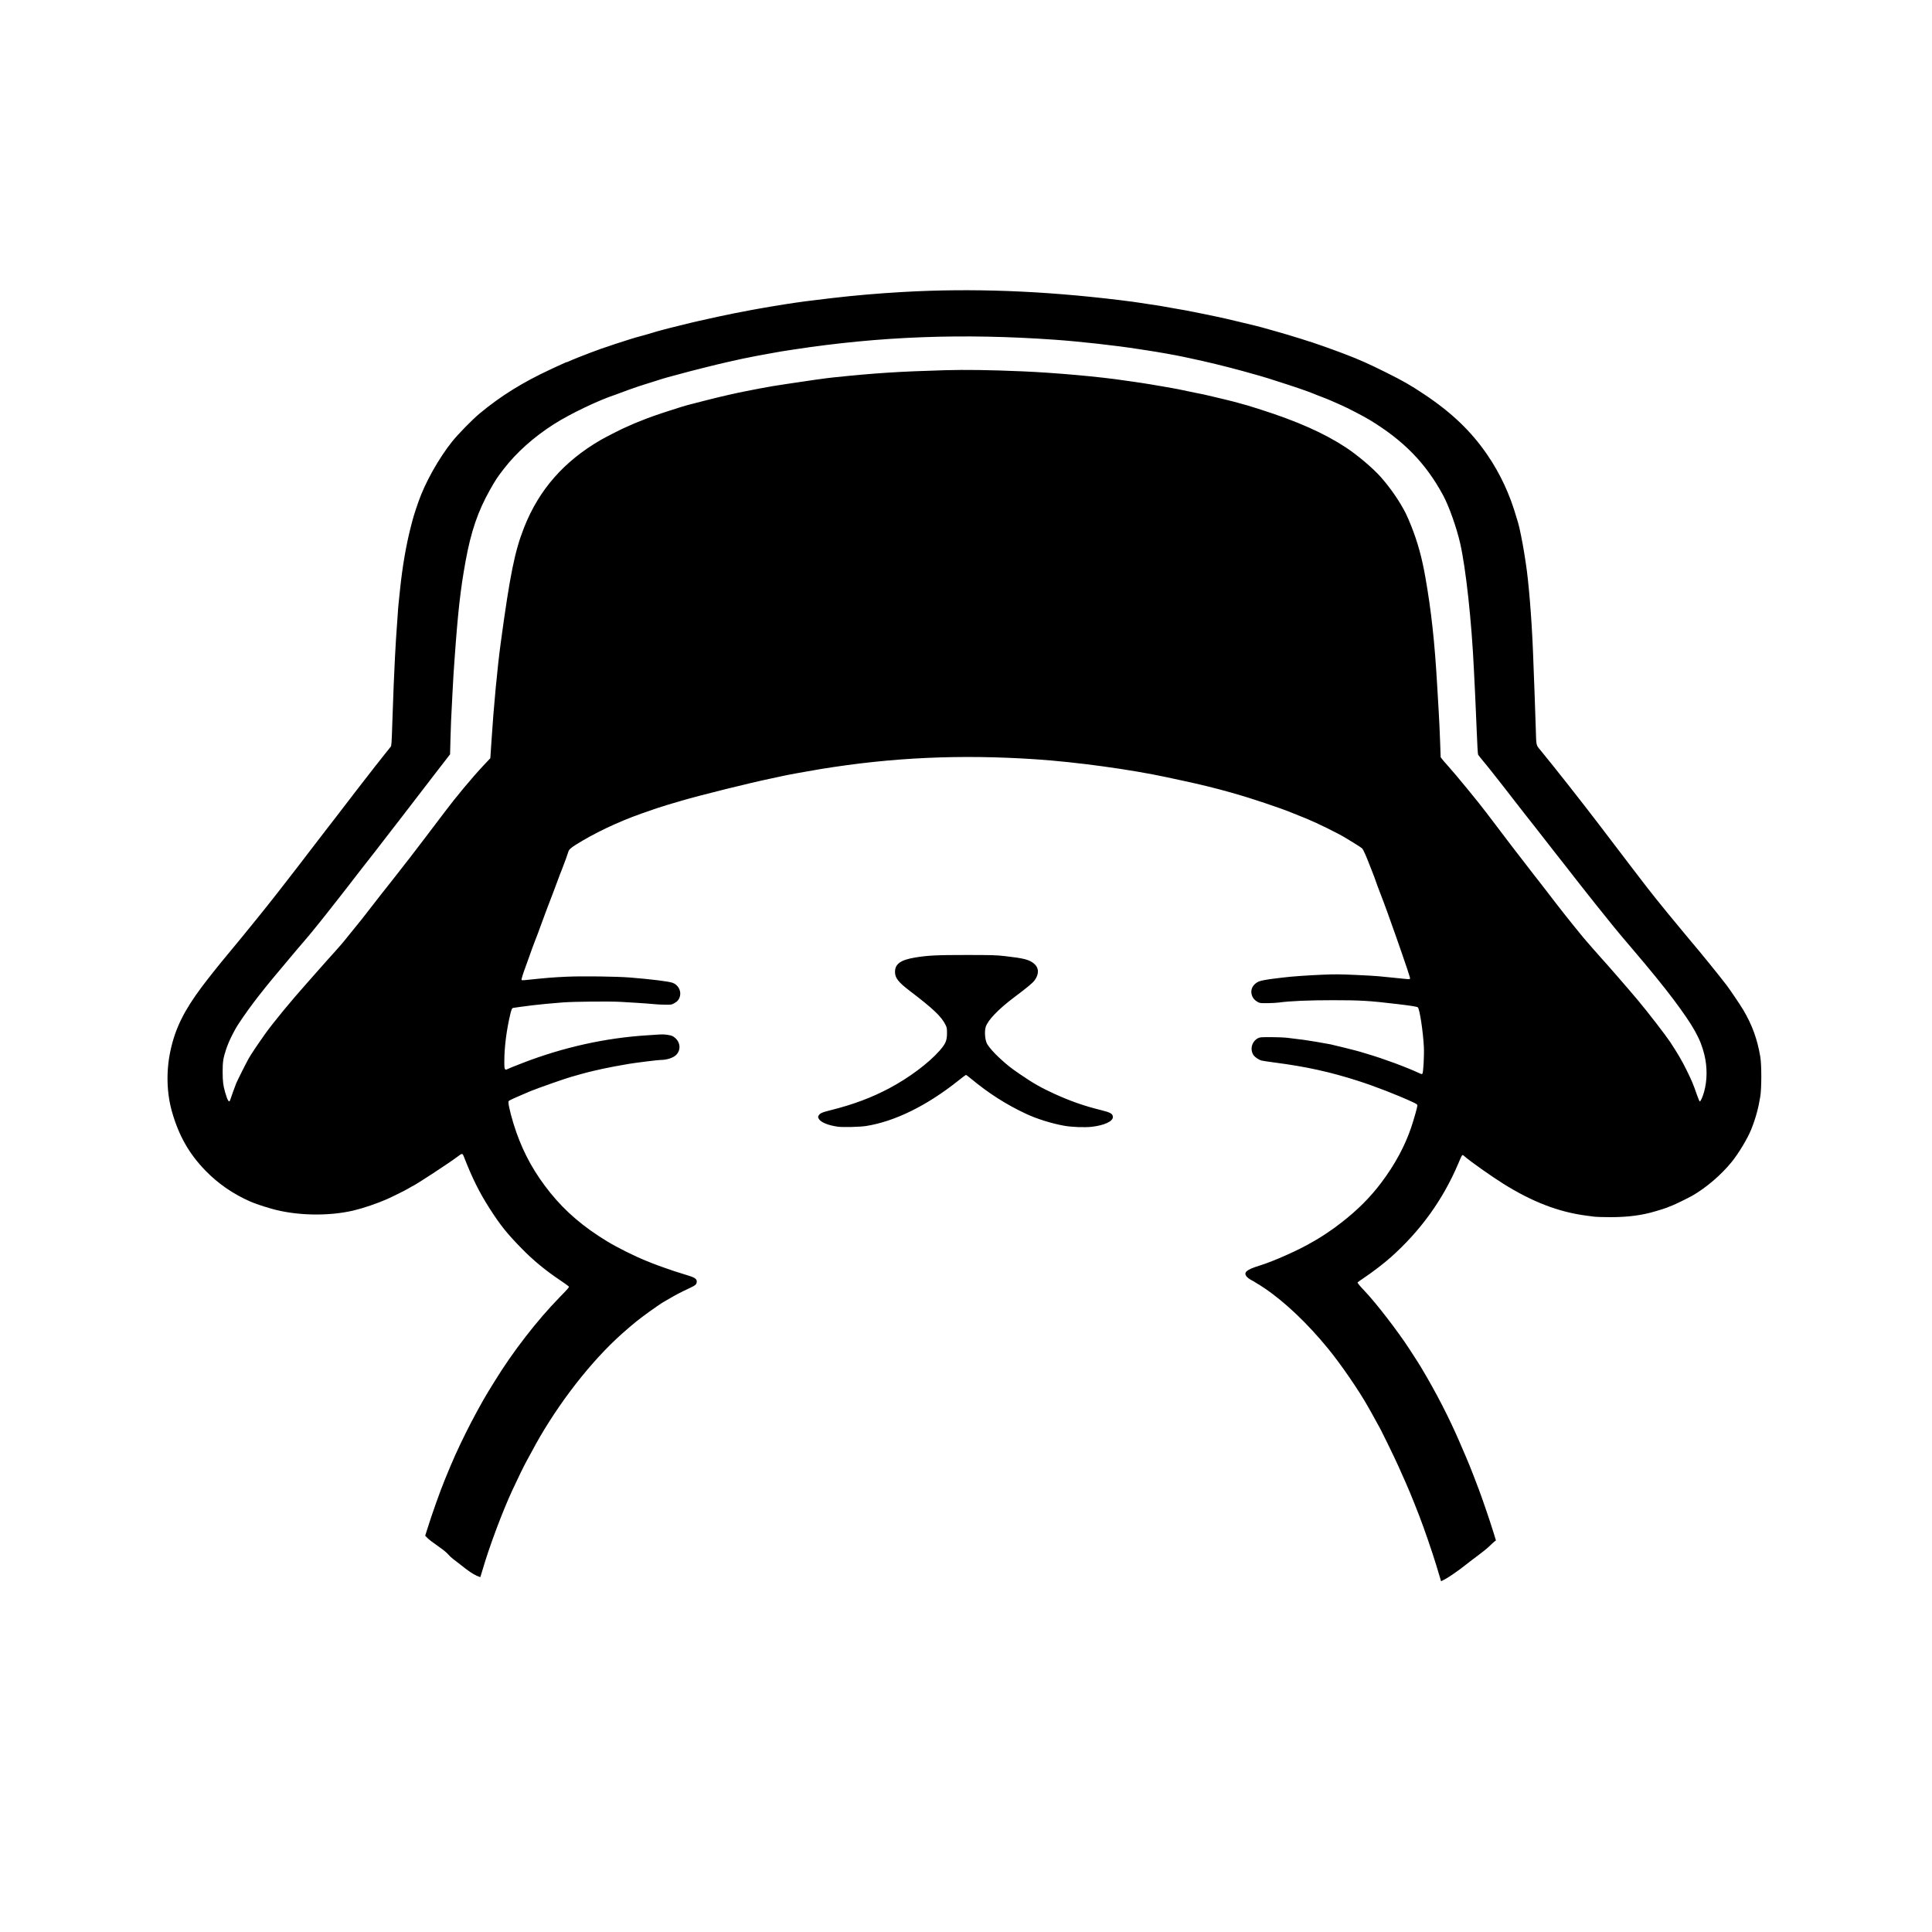
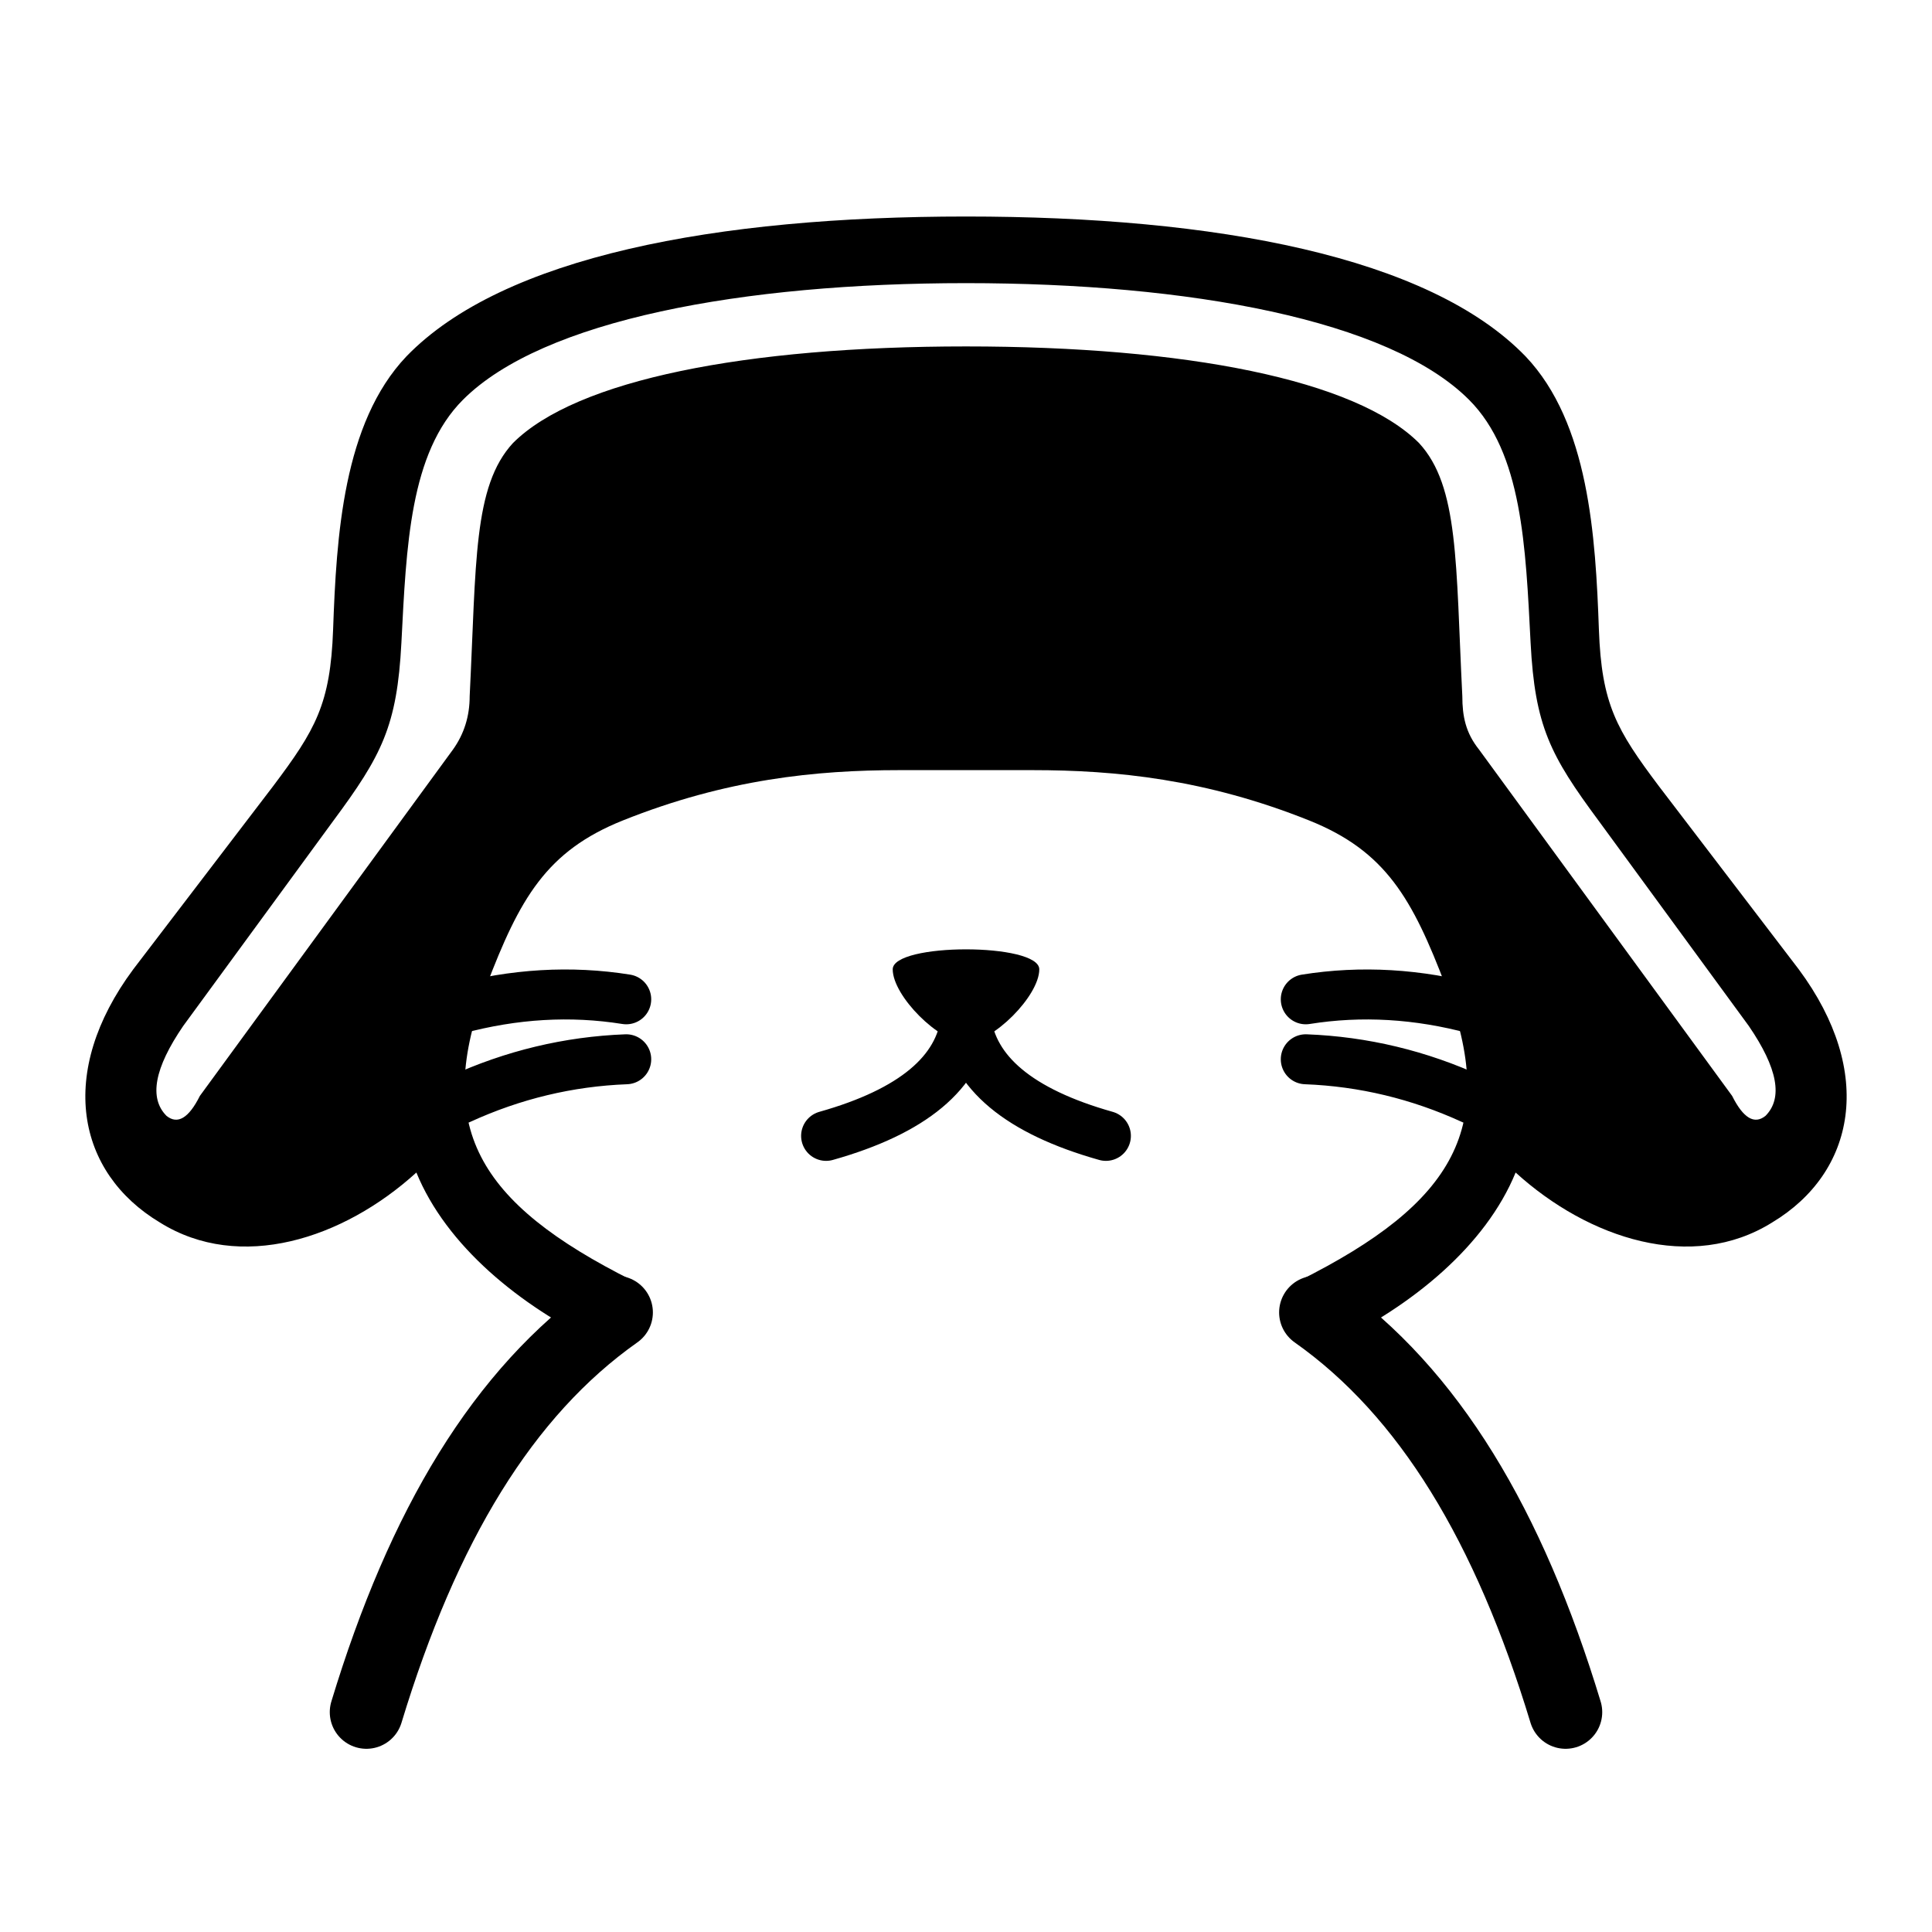
- <svg xmlns="http://www.w3.org/2000/svg" viewBox="0 0 1254 1254" width="1254" height="1254">
-   <path fill="#000" fill-rule="evenodd" d="M934.53 1023.58C934.08 1022.07 933.03 1018.58 932.20 1015.83C929.77 1007.79 924.17 991.52 921.24 983.99C916.33 971.37 913.92 965.59 909.66 956.17C909.33 955.43 908.46 953.48 907.73 951.83C905.06 945.81 895.47 926.21 894.67 925.17C894.54 924.98 893.70 923.48 892.83 921.83C891.95 920.18 890.67 917.86 889.99 916.67C889.30 915.48 888.41 913.90 888.00 913.17C882.26 902.85 870.25 885.38 861.88 875.17C848.65 859.02 834.01 845.10 820.89 836.22C819.10 835.00 817.57 834.00 817.49 834.00C817.42 834.00 816.72 833.59 815.93 833.08C813.83 831.74 813.32 831.44 811.72 830.60C810.92 830.19 809.84 829.35 809.30 828.75C806.85 825.95 808.93 824.10 817.50 821.48C826.75 818.64 843.78 811.01 852.17 805.95C852.72 805.61 853.47 805.19 853.83 805.00C854.20 804.81 854.90 804.40 855.39 804.08C855.88 803.76 857.00 803.06 857.89 802.53C859.27 801.69 861.72 800.05 865.82 797.19C866.37 796.81 868.54 795.16 870.66 793.53C881.14 785.42 889.31 777.25 896.65 767.50C905.32 755.98 911.88 743.86 915.94 731.83C917.65 726.78 920.00 718.47 920.00 717.50C920.00 716.90 919.42 716.50 916.75 715.25C907.31 710.85 892.29 705.02 881.33 701.51C863.30 695.74 847.70 692.31 827.50 689.68C823.28 689.13 819.33 688.53 818.72 688.35C817.17 687.90 814.61 686.21 813.79 685.09C811.10 681.42 812.37 676.09 816.45 673.90C817.75 673.21 818.25 673.17 824.83 673.17C828.68 673.17 833.48 673.36 835.50 673.60C845.61 674.80 848.01 675.13 854.33 676.20C858.09 676.83 862.26 677.58 863.60 677.85C866.16 678.37 881.11 682.12 882.83 682.67C883.38 682.85 885.41 683.46 887.33 684.03C898.42 687.30 912.92 692.68 921.83 696.84C922.61 697.20 922.92 697.21 923.24 696.90C923.83 696.31 924.45 685.05 924.19 679.67C923.72 669.83 921.47 654.94 920.28 653.84C919.80 653.39 915.61 652.72 906.67 651.67C888.46 649.52 883.25 649.21 865.17 649.20C849.76 649.18 836.98 649.74 830.00 650.72C828.62 650.91 825.32 651.09 822.67 651.12C818.29 651.16 817.71 651.10 816.48 650.44C814.46 649.36 813.14 647.83 812.51 645.82C811.38 642.23 813.27 638.67 817.20 636.99C818.38 636.48 823.19 635.61 827.50 635.12C828.23 635.03 830.56 634.75 832.67 634.49C838.31 633.79 848.28 633.08 858.67 632.64C866.40 632.31 869.73 632.34 880.00 632.80C886.69 633.10 893.37 633.48 894.83 633.65C896.30 633.81 900.12 634.19 903.33 634.49C906.54 634.79 910.41 635.18 911.93 635.36C913.44 635.55 914.83 635.60 915.01 635.49C915.19 635.38 915.24 634.89 915.12 634.40C914.80 633.08 912.35 625.73 909.82 618.50C908.60 615.02 906.96 610.29 906.16 608.00C902.80 598.31 898.04 585.23 896.16 580.50C895.28 578.30 894.37 575.90 894.13 575.17C893.34 572.69 890.69 565.61 889.52 562.83C889.29 562.28 888.90 561.31 888.66 560.67C887.00 556.24 884.82 551.39 884.22 550.77C883.82 550.37 881.93 549.09 880.00 547.91C878.07 546.74 875.08 544.91 873.33 543.83C868.73 541.00 855.07 534.26 848.33 531.50C838.69 527.54 834.89 526.06 829.62 524.21C807.49 516.44 790.27 511.57 768.17 506.82C765.23 506.18 760.43 505.15 757.50 504.52C733.71 499.40 698.39 494.57 672.04 492.82C623.18 489.59 579.25 491.59 532.67 499.17C524.85 500.44 509.79 503.20 507.89 503.70C507.19 503.89 503.82 504.61 500.39 505.32C487.06 508.06 454.19 516.22 442.17 519.78C439.97 520.43 436.07 521.57 433.50 522.33C429.40 523.53 423.99 525.34 416.17 528.12C400.80 533.58 385.45 540.89 373.50 548.45C370.17 550.55 369.21 551.54 368.73 553.31C368.55 553.96 367.96 555.70 367.42 557.17C365.23 563.05 363.65 567.20 363.34 567.83C363.17 568.20 362.33 570.45 361.48 572.83C360.63 575.22 359.56 578.07 359.11 579.17C357.92 582.07 351.46 599.26 350.10 603.17C349.46 605.00 348.56 607.40 348.09 608.50C347.31 610.35 343.84 619.78 342.82 622.83C342.57 623.57 341.90 625.44 341.32 627.00C339.39 632.22 338.31 635.70 338.52 636.04C338.64 636.23 339.45 636.30 340.45 636.19C355.09 634.66 358.72 634.37 367.74 633.95C377.90 633.49 400.27 633.78 409.00 634.48C422.64 635.58 433.79 636.96 436.47 637.88C440.00 639.08 442.19 642.89 441.38 646.39C440.86 648.64 439.84 649.95 437.62 651.18C435.89 652.14 435.70 652.17 431.67 652.12C429.38 652.10 425.85 651.91 423.83 651.70C421.82 651.49 417.69 651.17 414.67 650.99C411.64 650.81 406.39 650.50 403.00 650.29C395.88 649.87 372.70 650.08 365.33 650.64C358.10 651.19 349.99 651.96 345.50 652.52C340.60 653.13 334.08 654.01 333.13 654.19C332.33 654.34 331.95 655.16 331.20 658.33C328.75 668.60 327.34 679.78 327.34 688.88C327.33 692.77 327.43 693.66 327.86 694.02C328.25 694.35 328.54 694.37 328.96 694.10C329.48 693.78 333.73 692.06 339.50 689.84C365.77 679.72 393.02 673.68 420.00 671.99C423.03 671.81 426.70 671.56 428.17 671.45C431.32 671.21 435.38 671.79 436.87 672.70C441.42 675.46 442.41 680.99 439.01 684.59C437.11 686.60 432.83 688.00 428.54 688.00C427.01 688.00 413.35 689.69 408.17 690.52C404.11 691.17 392.94 693.27 391.33 693.69C390.69 693.85 388.39 694.38 386.22 694.85C384.05 695.32 380.52 696.20 378.38 696.80C376.25 697.41 372.78 698.39 370.67 698.98C366.68 700.10 349.27 706.21 344.33 708.22C342.78 708.85 338.91 710.51 335.75 711.91C330.35 714.29 330.00 714.49 330.00 715.34C330.00 717.94 332.46 727.36 335.10 734.83C340.26 749.47 347.21 761.85 357.26 774.30C367.06 786.44 378.78 796.45 394.00 805.68C400.80 809.80 411.85 815.32 419.33 818.33C420.34 818.74 422.22 819.49 423.50 820.01C424.78 820.53 426.73 821.26 427.83 821.63C428.93 822.00 430.66 822.62 431.67 823.00C434.52 824.08 439.82 825.81 447.00 828.01C451.26 829.31 452.53 830.35 452.21 832.29C451.98 833.70 451.27 834.32 448.33 835.71C441.90 838.74 438.77 840.35 435.05 842.56C432.79 843.90 430.89 845.00 430.82 845.00C430.60 845.00 424.42 849.19 421.67 851.21C420.11 852.36 417.86 854.01 416.67 854.89C412.70 857.81 404.91 864.44 399.84 869.22C379.84 888.06 359.06 915.81 345.07 942.33C344.25 943.89 342.84 946.47 341.94 948.06C340.29 950.99 336.47 958.77 332.66 967.00C325.97 981.43 317.39 1004.39 312.99 1019.67C312.38 1021.77 311.83 1023.56 311.78 1023.63C311.72 1023.71 310.66 1023.32 309.41 1022.77C306.93 1021.67 303.87 1019.59 299.00 1015.68C297.26 1014.29 295.05 1012.58 294.10 1011.89C293.15 1011.20 291.75 1009.90 291.00 1009.00C290.24 1008.09 288.30 1006.41 286.68 1005.26C280.15 1000.62 278.45 999.33 277.24 998.09L275.98 996.79L277.18 992.98C280.41 982.64 285.46 968.40 288.76 960.33C294.02 947.44 296.79 941.26 302.41 929.90C306.53 921.56 313.34 909.03 316.81 903.43C317.74 901.93 319.77 898.63 321.33 896.10C332.88 877.29 348.65 856.94 363.25 842.00C369.11 836.00 369.56 835.46 369.09 834.92C368.81 834.61 366.15 832.72 363.19 830.72C353.91 824.48 345.89 817.84 338.60 810.37C328.88 800.41 324.89 795.43 317.76 784.33C311.24 774.19 306.37 764.39 301.26 751.17C300.17 748.34 300.15 748.34 296.80 750.87C291.24 755.07 268.36 770.00 267.50 770.00C267.41 770.00 266.33 770.63 265.09 771.39C263.31 772.49 255.07 776.59 251.17 778.33C245.19 781.00 235.77 784.20 229.66 785.65C213.13 789.57 192.12 789.12 176.04 784.49C170.48 782.89 165.45 781.19 162.50 779.90C151.47 775.10 141.55 768.26 133.33 759.79C122.77 748.91 116.15 737.30 111.70 721.83C108.12 709.38 107.76 695.09 110.70 681.67C113.82 667.39 119.46 655.97 131.02 640.50C134.76 635.50 143.31 624.74 146.79 620.66C148.10 619.12 151.60 614.88 157.07 608.20C170.04 592.34 177.15 583.43 186.94 570.73C189.82 567.00 193.48 562.28 195.08 560.23C196.68 558.18 200.72 552.90 204.05 548.50C207.39 544.10 210.96 539.45 212.00 538.17C213.03 536.88 215.93 533.13 218.45 529.83C223.82 522.79 225.62 520.44 231.51 512.83C242.24 498.96 245.71 494.53 249.31 490.05C251.43 487.42 253.36 484.99 253.60 484.67C254.12 483.95 254.21 482.66 254.67 468.33C255.13 453.77 255.94 433.97 256.35 426.83C256.53 423.72 256.83 418.54 257.00 415.33C257.18 412.12 257.40 408.90 257.49 408.17C257.58 407.43 257.81 404.21 258.00 401.00C258.18 397.79 258.48 393.82 258.66 392.17C258.84 390.52 259.30 386.17 259.67 382.50C261.18 367.84 263.56 354.00 266.63 342.00C268.36 335.22 268.86 333.60 271.63 325.60C275.88 313.35 284.70 297.60 293.45 286.62C297.18 281.94 306.57 272.34 311.17 268.51C324.90 257.06 339.37 248.06 357.67 239.60C359.22 238.88 361.10 238.01 361.83 237.67C365.84 235.80 367.70 235.00 368.01 235.00C368.19 235.00 368.60 234.85 368.92 234.67C369.71 234.21 380.81 229.75 383.00 229.00C383.46 228.84 384.66 228.40 385.67 228.01C388.32 226.98 393.00 225.34 394.17 225.02C394.72 224.87 395.54 224.59 396.00 224.40C396.74 224.09 398.75 223.43 409.00 220.16C411.55 219.35 413.49 218.79 416.50 218.00C418.41 217.50 423.51 216.01 424.67 215.62C425.31 215.40 426.28 215.12 426.83 214.99C427.38 214.85 429.03 214.41 430.50 214.00C431.97 213.59 433.69 213.14 434.33 213.00C434.97 212.86 437.90 212.13 440.83 211.38C443.77 210.64 447.22 209.78 448.50 209.49C449.78 209.19 451.73 208.74 452.83 208.49C453.93 208.23 456.93 207.56 459.50 207.00C462.07 206.43 465.14 205.76 466.33 205.49C471.57 204.34 480.76 202.49 486.17 201.51C487.82 201.21 490.29 200.76 491.67 200.50C495.99 199.71 504.81 198.23 509.33 197.53C519.98 195.88 524.49 195.29 539.50 193.53C554.63 191.76 569.99 190.43 586.00 189.52C630.74 186.96 676.68 188.68 727.00 194.81C733.46 195.60 739.14 196.36 739.67 196.51C739.94 196.58 742.83 197.03 746.09 197.49C751.83 198.31 753.38 198.56 761.17 199.99C763.18 200.36 765.43 200.75 766.17 200.86C766.90 200.97 768.62 201.27 770.00 201.53C775.16 202.53 777.90 203.07 780.00 203.52C784.69 204.51 786.95 204.97 789.67 205.52C792.40 206.07 796.23 206.95 804.92 209.02C814.58 211.33 817.59 212.07 819.00 212.49C819.82 212.73 823.05 213.64 826.17 214.50C836.78 217.44 852.42 222.32 859.17 224.80C859.90 225.07 862.38 225.96 864.67 226.78C866.96 227.61 869.66 228.60 870.67 228.99C871.68 229.38 873.02 229.90 873.67 230.14C881.69 233.16 889.18 236.50 899.33 241.58C910.90 247.35 915.23 249.83 924.16 255.77C942.25 267.80 954.91 279.91 965.37 295.20C973.79 307.51 980.03 320.95 984.34 336.00C984.73 337.38 985.18 338.88 985.35 339.33C986.11 341.47 988.42 352.97 989.49 360.00C989.79 361.93 990.17 364.40 990.34 365.50C992.19 377.23 994.14 401.12 995.00 422.50C995.69 439.76 996.60 464.93 996.84 473.33C997.15 484.25 996.96 483.44 999.96 487.05C1007.99 496.76 1027.40 521.40 1038.12 535.50C1050.24 551.44 1052.09 553.86 1058.18 561.83C1068.98 575.97 1071.06 578.67 1075.24 583.83C1081.69 591.82 1084.30 595.02 1086.30 597.37C1087.33 598.58 1089.67 601.42 1091.50 603.67C1093.33 605.93 1095.88 609.00 1097.17 610.50C1103.04 617.35 1116.16 633.50 1120.71 639.50C1122.98 642.49 1129.70 652.46 1131.50 655.50C1137.29 665.30 1140.61 674.43 1142.54 685.83C1143.43 691.02 1143.43 706.08 1142.55 711.67C1141.37 719.17 1139.54 725.84 1136.69 733.00C1134.30 738.98 1128.54 748.57 1123.87 754.32C1117.09 762.65 1107.27 771.05 1098.33 776.14C1095.90 777.52 1087.46 781.65 1085.67 782.33C1085.02 782.57 1084.05 782.96 1083.50 783.20C1082.26 783.74 1079.83 784.62 1078.50 785.00C1077.95 785.16 1076.25 785.67 1074.71 786.14C1065.83 788.83 1056.77 790.02 1045.17 790.02C1040.77 790.02 1036.00 789.87 1034.58 789.68C1033.16 789.49 1030.91 789.19 1029.58 789.02C1011.65 786.67 994.65 780.14 975.83 768.38C967.94 763.45 954.10 753.66 950.36 750.37C949.01 749.18 949.19 748.95 946.48 755.33C936.55 778.72 922.03 798.86 902.67 816.10C898.16 820.11 890.94 825.65 885.24 829.47C883.07 830.92 881.24 832.22 881.15 832.36C880.97 832.66 882.63 834.68 885.79 838.00C893.12 845.68 907.25 864.01 914.71 875.50C920.38 884.22 921.00 885.21 922.28 887.33C932.38 904.24 940.54 920.11 947.81 937.00C954.15 951.73 954.01 951.37 959.89 966.83C962.06 972.54 967.05 987.15 969.17 994.00L970.97 999.83L970.07 1000.50C969.57 1000.87 968.11 1002.22 966.81 1003.50C965.51 1004.78 962.31 1007.41 959.68 1009.33C957.06 1011.26 953.25 1014.16 951.21 1015.79C946.51 1019.53 940.11 1023.94 937.43 1025.29L935.35 1026.33L934.53 1023.58ZM543.87 731.31C537.51 730.43 532.72 728.46 531.50 726.23C530.89 725.11 530.88 724.92 531.33 724.12C532.22 722.55 533.38 722.04 539.50 720.50C553.92 716.88 565.91 712.38 577.39 706.25C590.07 699.50 602.51 690.20 609.70 682.12C613.79 677.51 614.67 675.47 614.67 670.49C614.67 667.52 614.56 666.92 613.77 665.32C611.05 659.79 606.00 654.98 590.37 643.05C583.04 637.45 580.92 634.71 580.92 630.86C580.92 625.68 584.47 623.11 593.83 621.52C601.94 620.15 608.18 619.83 627.33 619.85C644.15 619.86 646.43 619.93 652.33 620.59C664.31 621.94 667.88 622.84 670.92 625.26C674.36 627.99 674.60 632.11 671.55 636.26C670.20 638.10 667.07 640.70 658.00 647.52C648.00 655.04 641.09 662.27 639.79 666.57C638.84 669.74 639.39 675.54 640.86 677.86C642.37 680.23 645.25 683.47 648.74 686.71C653.42 691.05 655.99 693.10 661.50 696.87C670.70 703.16 675.45 705.88 684.34 709.95C694.69 714.68 703.87 717.89 714.50 720.50C720.88 722.07 722.33 722.92 722.33 725.10C722.33 727.85 716.62 730.46 708.67 731.36C703.97 731.89 695.58 731.57 690.67 730.68C682.25 729.14 673.03 726.24 665.83 722.88C653.10 716.93 641.56 709.55 630.22 700.12C628.60 698.77 627.14 697.67 626.99 697.67C626.83 697.67 624.48 699.43 621.77 701.59C601.55 717.69 580.75 727.90 562.17 730.85C558.19 731.48 547.11 731.76 543.87 731.31ZM149.46 713.81C149.82 712.60 152.57 704.97 153.30 703.17C153.90 701.65 159.65 690.20 161.33 687.17C162.69 684.71 166.70 678.70 172.00 671.20C176.88 664.29 188.91 649.66 198.83 638.56C201.77 635.28 205.35 631.22 206.79 629.55C208.24 627.87 210.71 625.08 212.29 623.34C213.87 621.60 215.63 619.65 216.20 619.00C216.76 618.36 218.49 616.41 220.04 614.67C221.59 612.93 223.38 610.82 224.01 609.99C224.65 609.16 226.77 606.53 228.73 604.16C233.19 598.75 237.24 593.63 240.57 589.24C241.98 587.37 245.16 583.28 247.63 580.17C250.09 577.05 253.25 573.06 254.64 571.31C256.03 569.55 258.07 566.95 259.17 565.52C260.27 564.10 261.84 562.07 262.67 561.03C263.49 559.98 264.92 558.17 265.83 557.00C267.74 554.57 284.86 532.09 288.41 527.33C295.74 517.53 306.49 504.64 313.88 496.78L318.25 492.12L318.46 489.14C318.57 487.51 318.82 483.77 319.01 480.83C320.39 459.18 322.85 433.13 325.00 417.33C331.03 372.92 334.11 357.71 340.21 342.28C349.88 317.81 366.05 299.38 390.07 285.47C393.12 283.70 405.68 277.33 406.12 277.33C406.20 277.33 407.56 276.73 409.15 275.99C410.73 275.25 412.88 274.33 413.93 273.95C414.98 273.56 416.43 272.99 417.17 272.67C420.03 271.43 427.83 268.69 434.83 266.47C436.85 265.83 439.85 264.87 441.50 264.34C443.15 263.81 445.10 263.22 445.83 263.04C446.57 262.86 448.89 262.25 451.00 261.70C453.11 261.15 456.41 260.31 458.33 259.83C460.26 259.36 462.36 258.83 463.00 258.66C463.64 258.49 465.44 258.05 467.00 257.68C468.56 257.32 471.41 256.65 473.33 256.20C475.26 255.75 477.66 255.21 478.67 255.02C479.68 254.82 481.55 254.43 482.83 254.16C485.50 253.59 489.30 252.85 493.17 252.14C501.62 250.58 501.29 250.64 510.75 249.20C525.26 246.98 535.73 245.52 540.83 244.98C568.06 242.14 583.30 241.16 613.33 240.29C626.78 239.90 642.28 240.12 663.33 241.01C684.81 241.91 713.97 244.53 730.50 247.04C732.88 247.40 735.96 247.84 737.33 248.01C738.71 248.19 740.66 248.48 741.67 248.66C742.68 248.83 745.07 249.22 747.00 249.51C748.93 249.81 752.52 250.42 755.00 250.88C757.48 251.34 760.32 251.84 761.33 251.99C762.34 252.15 763.84 252.43 764.67 252.61C766.52 253.04 769.86 253.74 775.50 254.87C777.88 255.35 780.44 255.86 781.19 256.01C781.93 256.17 784.48 256.76 786.86 257.33C789.23 257.90 792.74 258.74 794.67 259.19C796.59 259.64 798.92 260.21 799.83 260.46C800.75 260.71 802.48 261.17 803.67 261.49C809.53 263.06 810.44 263.34 818.33 265.86C842.02 273.42 859.15 281.03 873.33 290.27C880.84 295.17 891.21 303.93 896.26 309.67C902.64 316.89 908.64 325.64 912.51 333.35C913.33 334.99 914.96 338.77 916.13 341.75C920.24 352.20 922.93 361.98 925.16 374.67C928.99 396.36 931.22 416.82 932.83 445.00C933.12 450.04 933.57 457.69 933.83 462.00C934.10 466.31 934.49 474.71 934.70 480.67L935.09 491.50L936.11 492.83C936.67 493.57 938.43 495.59 940.01 497.33C944.85 502.67 960.17 521.36 965.15 528.00C973.51 539.16 988.26 558.43 995.50 567.66C1000.56 574.11 1004.90 579.72 1010.08 586.50C1015.52 593.63 1029.54 611.00 1030.66 612.00C1030.77 612.09 1032.27 613.82 1034.00 615.83C1035.73 617.85 1037.92 620.32 1038.86 621.33C1042.18 624.88 1057.68 642.71 1063.33 649.49C1069.97 657.45 1081.06 671.83 1084.05 676.33C1088.77 683.47 1091.84 688.72 1094.67 694.50C1098.25 701.84 1099.04 703.70 1101.31 710.31C1102.16 712.77 1103.04 714.85 1103.25 714.92C1103.74 715.08 1105.13 712.03 1106.03 708.83C1108.14 701.37 1108.22 692.68 1106.27 684.67C1103.71 674.13 1099.25 666.16 1086.11 648.59C1080.01 640.44 1070.45 628.70 1059.01 615.33C1054.69 610.29 1049.66 604.30 1047.83 602.02C1046.00 599.74 1043.46 596.59 1042.18 595.02C1038.58 590.59 1032.13 582.49 1029.00 578.48C1027.44 576.48 1025.26 573.72 1024.15 572.34C1023.04 570.96 1021.17 568.56 1019.99 567.00C1018.81 565.44 1016.57 562.58 1015.01 560.63C1013.44 558.69 1011.27 555.92 1010.17 554.49C1008.06 551.74 1003.46 545.85 999.51 540.83C998.21 539.18 996.63 537.16 996.00 536.33C995.38 535.51 993.12 532.66 991.00 530.00C988.87 527.34 985.42 522.92 983.33 520.17C981.24 517.42 978.37 513.71 976.95 511.94C975.53 510.16 972.76 506.64 970.80 504.10C968.83 501.57 966.46 498.58 965.53 497.46C960.89 491.88 959.74 490.44 959.40 489.81C959.19 489.40 958.83 483.49 958.52 475.15C958.23 467.46 957.77 456.82 957.50 451.50C957.23 446.18 956.85 438.46 956.65 434.33C955.17 403.13 951.47 369.11 947.79 352.83C945.45 342.47 940.48 328.48 936.60 321.33C925.35 300.58 911.11 285.99 889.00 272.55C885.20 270.25 874.20 264.53 870.67 263.03C869.66 262.60 867.33 261.58 865.50 260.75C863.67 259.92 861.19 258.88 860.00 258.43C856.48 257.11 853.57 255.97 852.50 255.50C849.65 254.25 839.13 250.64 829.67 247.67C826.64 246.72 823.57 245.73 822.83 245.47C821.56 245.03 814.86 243.11 807.33 241.03C796.28 237.98 783.11 234.77 772.25 232.49C770.92 232.21 768.86 231.77 767.67 231.51C763.29 230.56 751.12 228.40 745.00 227.49C743.07 227.21 740.15 226.76 738.50 226.50C724.38 224.27 700.89 221.66 684.67 220.51C624.86 216.28 571.36 218.28 515.17 226.86C507.36 228.05 506.22 228.24 503.17 228.80C500.88 229.22 496.15 230.09 491.17 230.99C485.99 231.94 478.16 233.59 472.00 235.04C469.71 235.58 466.78 236.26 465.50 236.56C464.22 236.86 461.74 237.47 460.00 237.92C458.26 238.38 456.31 238.86 455.67 239.00C453.72 239.43 441.74 242.57 437.83 243.68C435.82 244.25 433.57 244.86 432.83 245.03C432.10 245.21 431.12 245.49 430.67 245.65C429.82 245.96 426.70 246.94 419.50 249.17C417.30 249.85 414.90 250.61 414.17 250.86C411.24 251.85 404.40 254.31 402.67 255.00C401.66 255.40 400.23 255.92 399.50 256.17C388.40 259.81 369.82 268.72 359.33 275.44C346.44 283.69 335.30 293.63 327.10 304.21C322.79 309.77 321.73 311.38 317.99 318.00C310.22 331.76 305.69 345.02 302.19 364.25C298.87 382.49 297.24 396.96 295.03 428.00C294.36 437.30 294.26 439.02 293.68 450.00C292.78 466.91 292.60 470.94 292.38 479.90L292.13 489.59L289.81 492.59C288.54 494.24 285.03 498.78 282.00 502.69C276.19 510.19 269.35 519.09 263.44 526.83C261.48 529.40 259.45 532.02 258.94 532.67C258.42 533.31 256.08 536.32 253.75 539.36C245.61 549.96 240.81 556.15 236.98 560.98C234.86 563.65 232.17 567.11 230.99 568.67C229.82 570.23 227.73 572.94 226.35 574.69C224.96 576.45 222.11 580.11 220.00 582.83C217.89 585.55 214.67 589.65 212.83 591.94C211.00 594.23 208.91 596.87 208.19 597.80C207.47 598.74 205.82 600.78 204.52 602.34C203.23 603.90 201.57 605.92 200.84 606.84C200.12 607.75 198.39 609.78 197.01 611.35C195.63 612.91 193.57 615.31 192.44 616.68C191.31 618.05 189.36 620.37 188.11 621.85C170.97 642.04 163.27 651.90 155.24 663.93C151.86 668.99 148.57 675.68 146.72 681.22C144.89 686.71 144.50 689.25 144.51 695.67C144.53 701.92 144.85 704.59 146.14 709.03C147.77 714.65 148.77 716.10 149.46 713.81Z" />
+ <svg xmlns="http://www.w3.org/2000/svg" viewBox="3 3 58 58" width="1254" height="1254">
+   <path fill="#000" fill-rule="evenodd" d="M32 9.5C24.5 9.5 18.1 10.7 15.2 13.7C13.3 15.7 13.1 19.1 13 21.9C12.92 24.14 12.47 24.91 11.2 26.6L7 32.1C4.7 35.2 5.3 38.2 7.8 39.7C10.2 41.2 13.3 40.2 15.5 38.2C16.4 40.4 18.6 42.2 21 43.35L22 41.45C17.3 39.1 16 36.8 17.6 32.6C18.6 29.975 19.4 28.55 21.7 27.63C24.8 26.39 27.5 26.12 30 26.12C31.2 26.12 32.8 26.12 34 26.12C36.5 26.12 39.2 26.39 42.3 27.63C44.6 28.55 45.4 29.975 46.4 32.6C48 36.8 46.7 39.1 42 41.45L43 43.35C45.4 42.2 47.6 40.4 48.5 38.2C50.7 40.2 53.8 41.2 56.2 39.7C58.7 38.2 59.3 35.2 57 32.1L52.8 26.6C51.53 24.91 51.08 24.14 51 21.9C50.9 19.1 50.7 15.7 48.8 13.7C45.9 10.7 39.5 9.5 32 9.5ZM32 11.5C38.7 11.5 44.7 12.6 47.1 15C48.7 16.6 48.8 19.4 48.95 22.3C49.08 24.8 49.54 25.68 51 27.65L55.5 33.8Q56.8 35.7 56 36.5Q55.5 36.9 55 35.9L47.4 25.5C47 25 46.9 24.5 46.9 23.9C46.7 19.9 46.8 17.6 45.6 16.3C43.7 14.4 38.6 13.4 32 13.4S20.3 14.4 18.4 16.3C17.2 17.6 17.3 19.9 17.1 23.9Q17.1 24.8 16.6 25.5L9 35.9Q8.5 36.9 8 36.5Q7.2 35.7 8.5 33.8L13 27.65C14.46 25.68 14.92 24.8 15.05 22.3C15.2 19.4 15.3 16.6 16.9 15C19.3 12.6 25.3 11.5 32 11.5Z" />
+   <g fill="none" stroke="#000" stroke-linecap="round" stroke-linejoin="round">
+     <path stroke-width="2.2" d="M21.5 42.4C18.1 44.8 15.7 48.8 14 54.4M42.5 42.4C45.9 44.8 48.3 48.8 50 54.4" />
+     <path stroke-width="1.5" d="M16.7 33.3Q19.3 32.6 21.8 33M16.8 36Q19.2 34.9 21.8 34.8M47.3 33.3Q44.7 32.6 42.2 33M47.2 36Q44.8 34.9 42.2 34.8M32 33.6Q31.7 36 27.8 37.1M32 33.6Q32.3 36 36.2 37.1" />
+   </g>
+   <path fill="#000" d="M29.8 32.1C29.8 31.3 34.2 31.3 34.2 32.1C34.2 32.9 32.8 34.3 32 34.3S29.8 32.9 29.8 32.1Z" />
</svg>
